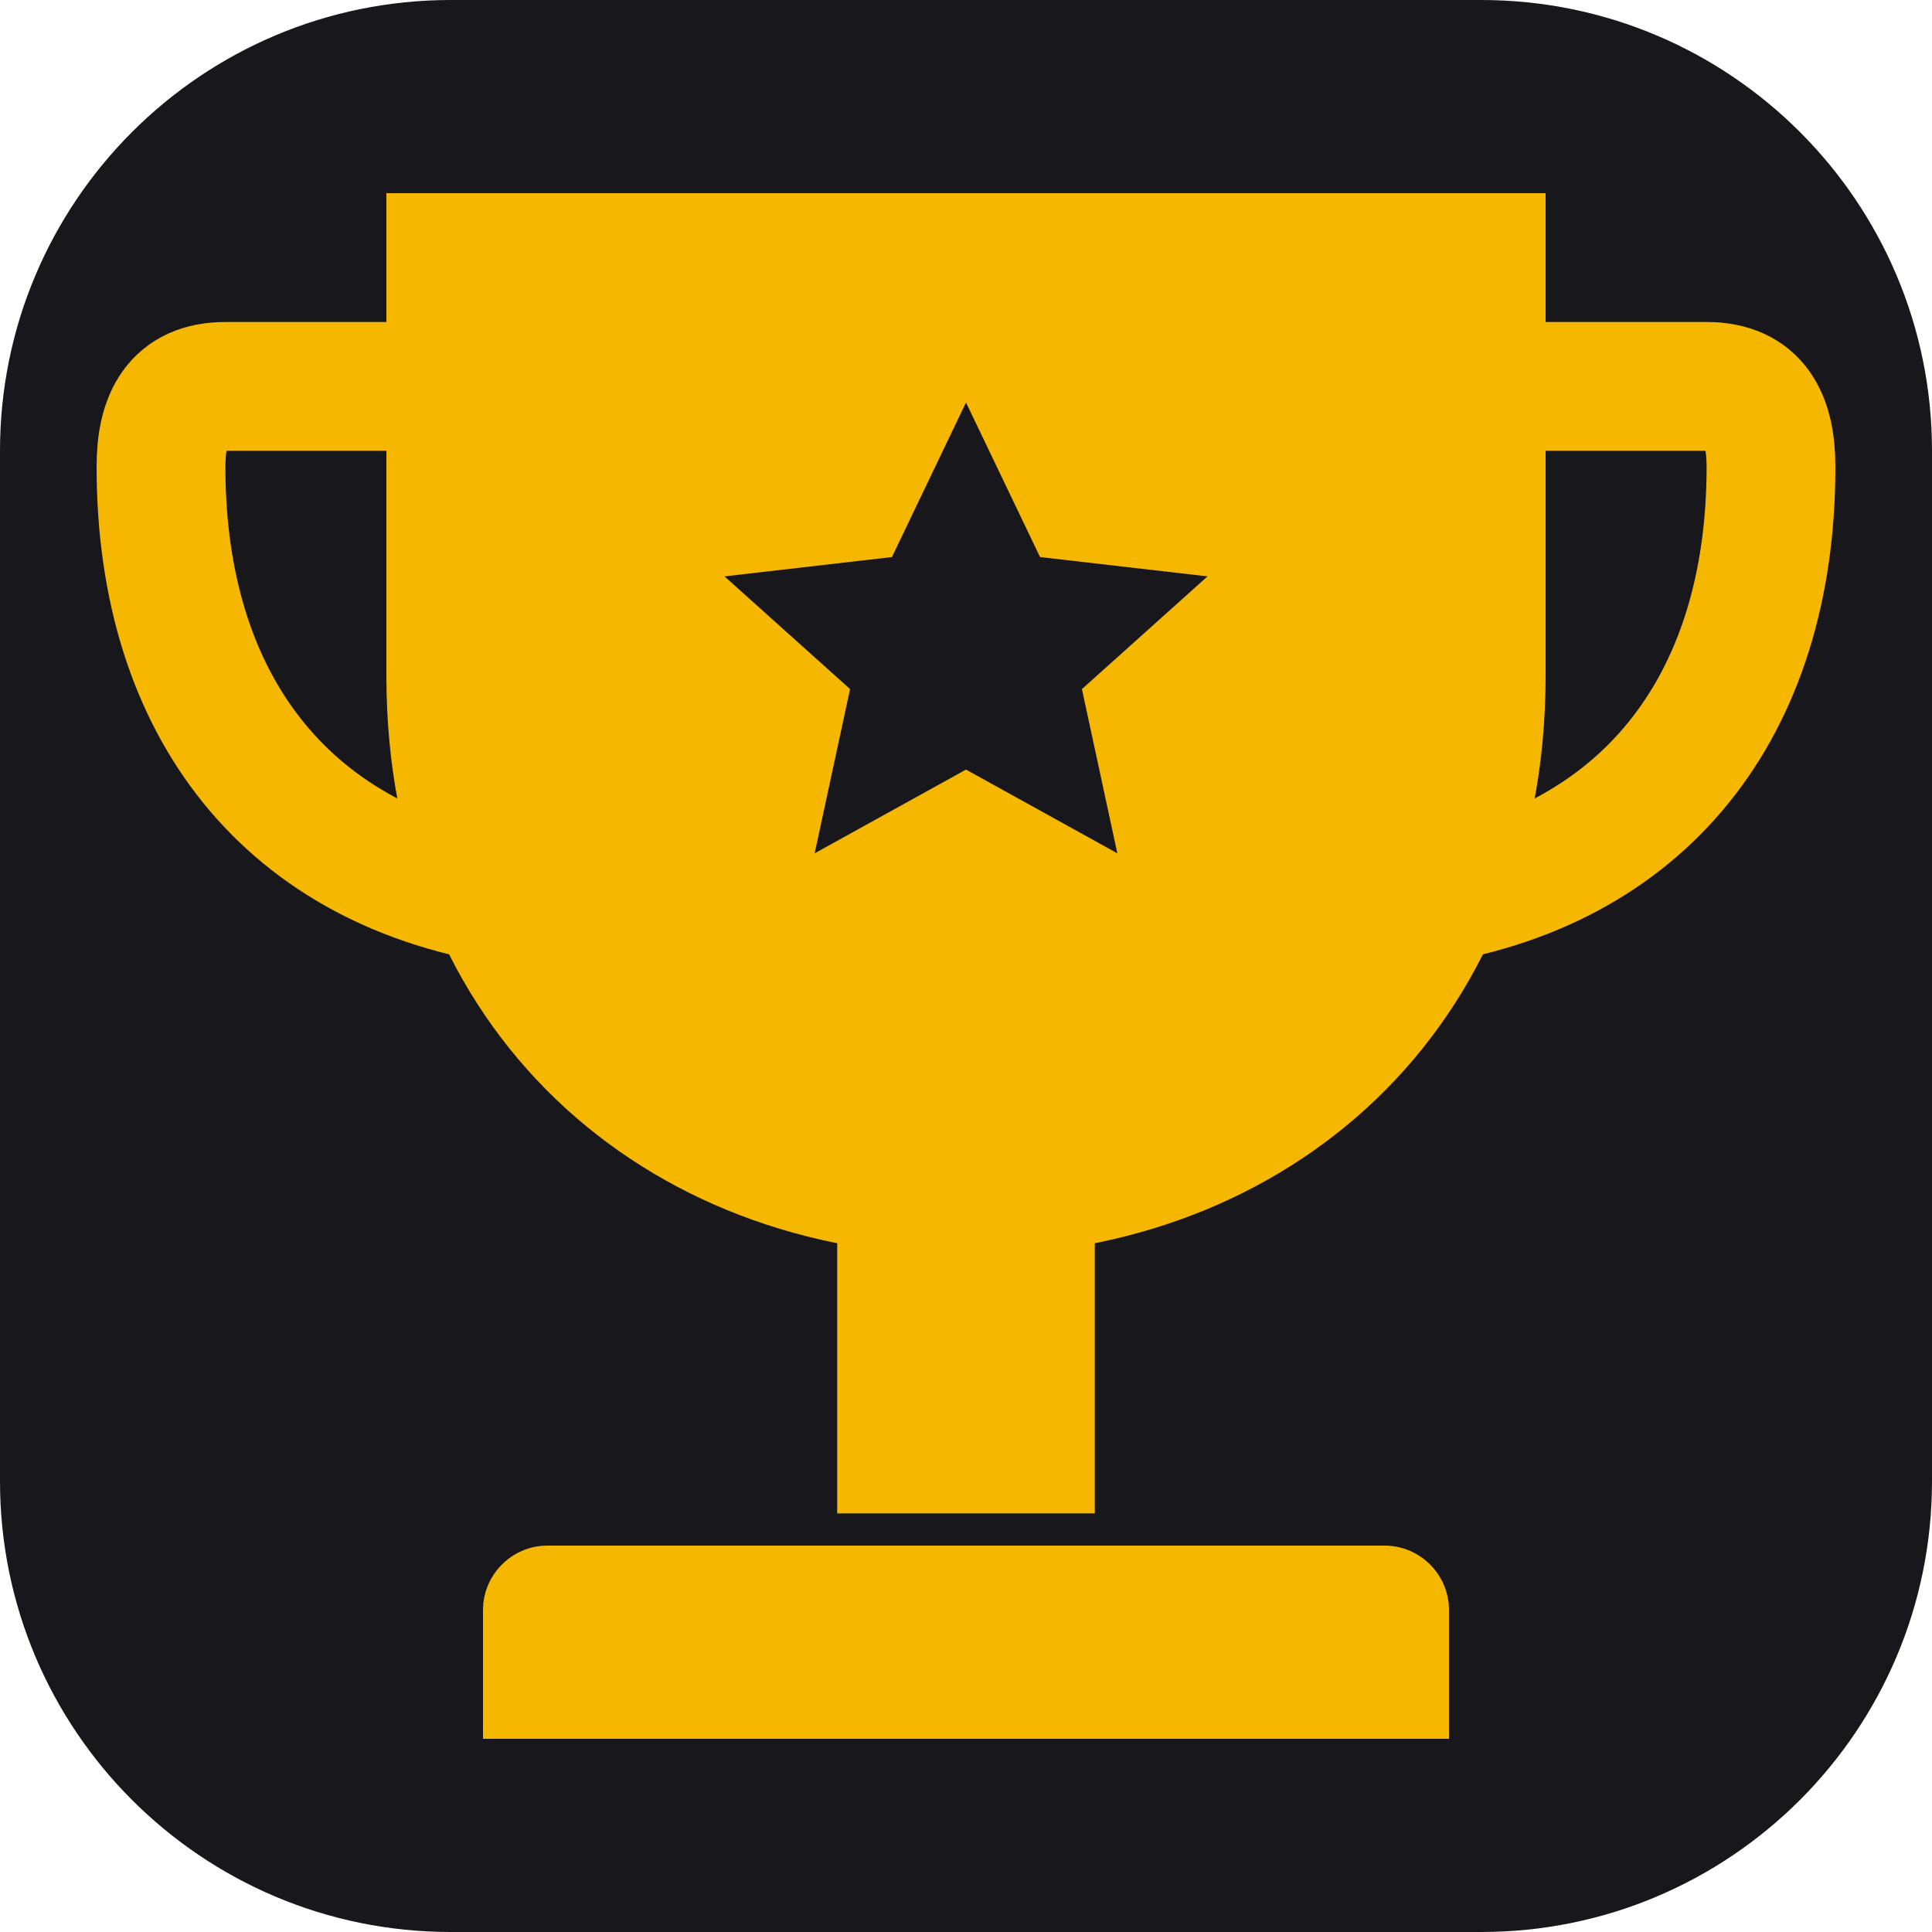
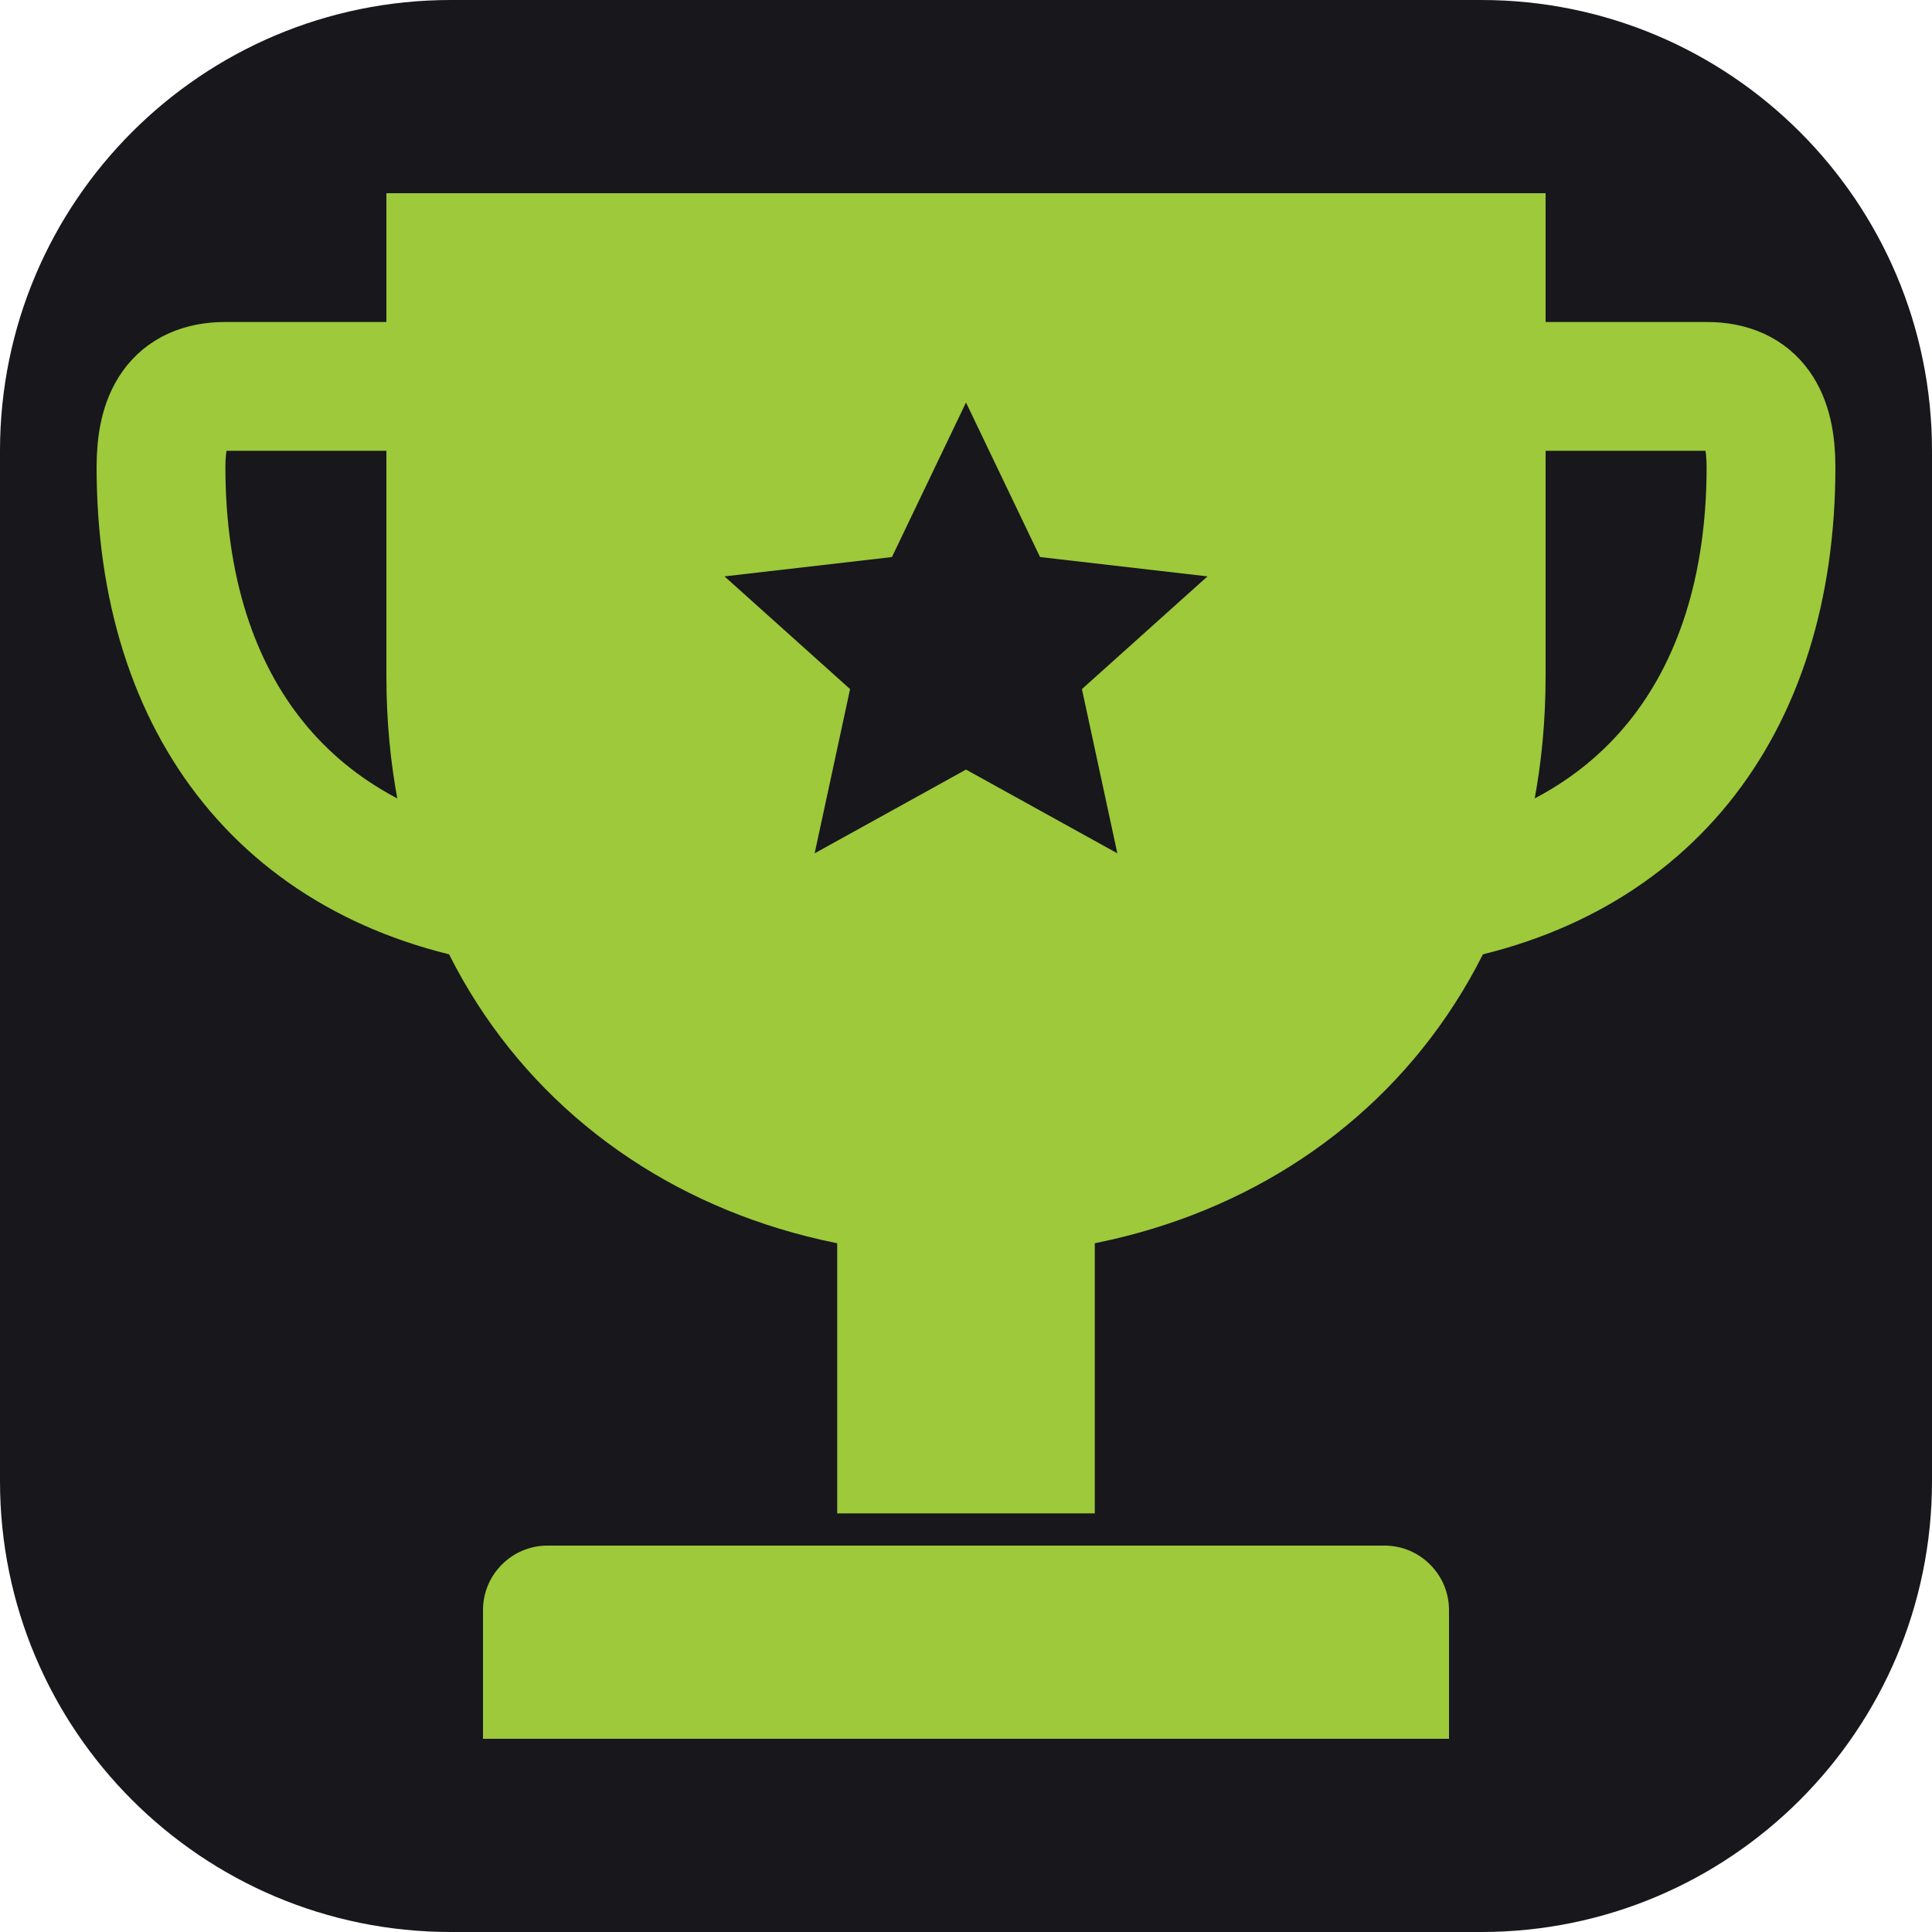
<svg xmlns="http://www.w3.org/2000/svg" viewBox="24 24 60 60">
  <rect x="24" y="24" width="60" height="60" rx="14" fill="#17171C" />
-   <path d="M38,36 H31 C29.5,36 29,37 29,38.5 C29,46 33,51 40,52 M70,36 H77 C78.5,36 79,37 79,38.5 C79,46 75,51 68,52" fill="none" stroke="#F5B700" stroke-width="4" stroke-linecap="round" />
-   <path fill="#F5B700" d="M36,30 H72 V45 C72,56 64,63 54,63 C44,63 36,56 36,45 Z M50,62 H58 V71 H50 Z M41,72 H67 C68.1,72 69,72.9 69,74 V78 H39 V74 C39,72.9 39.9,72 41,72 Z" />
+   <path d="M38,36 H31 C29.5,36 29,37 29,38.5 C29,46 33,51 40,52 M70,36 H77 C78.5,36 79,37 79,38.5 C79,46 75,51 68,52" fill="none" stroke="#9DC93B" stroke-width="4" stroke-linecap="round" />
+   <path fill="#9DC93B" d="M36,30 H72 V45 C72,56 64,63 54,63 C44,63 36,56 36,45 Z M50,62 H58 V71 H50 Z M41,72 H67 C68.1,72 69,72.9 69,74 V78 H39 V74 C39,72.9 39.9,72 41,72 Z" />
  <path fill="#17171C" d="M54,36.5 L56.3,41.3 L61.5,41.9 L57.6,45.4 L58.7,50.5 L54,47.9 L49.3,50.5 L50.4,45.4 L46.5,41.9 L51.7,41.3 Z" />
</svg>
